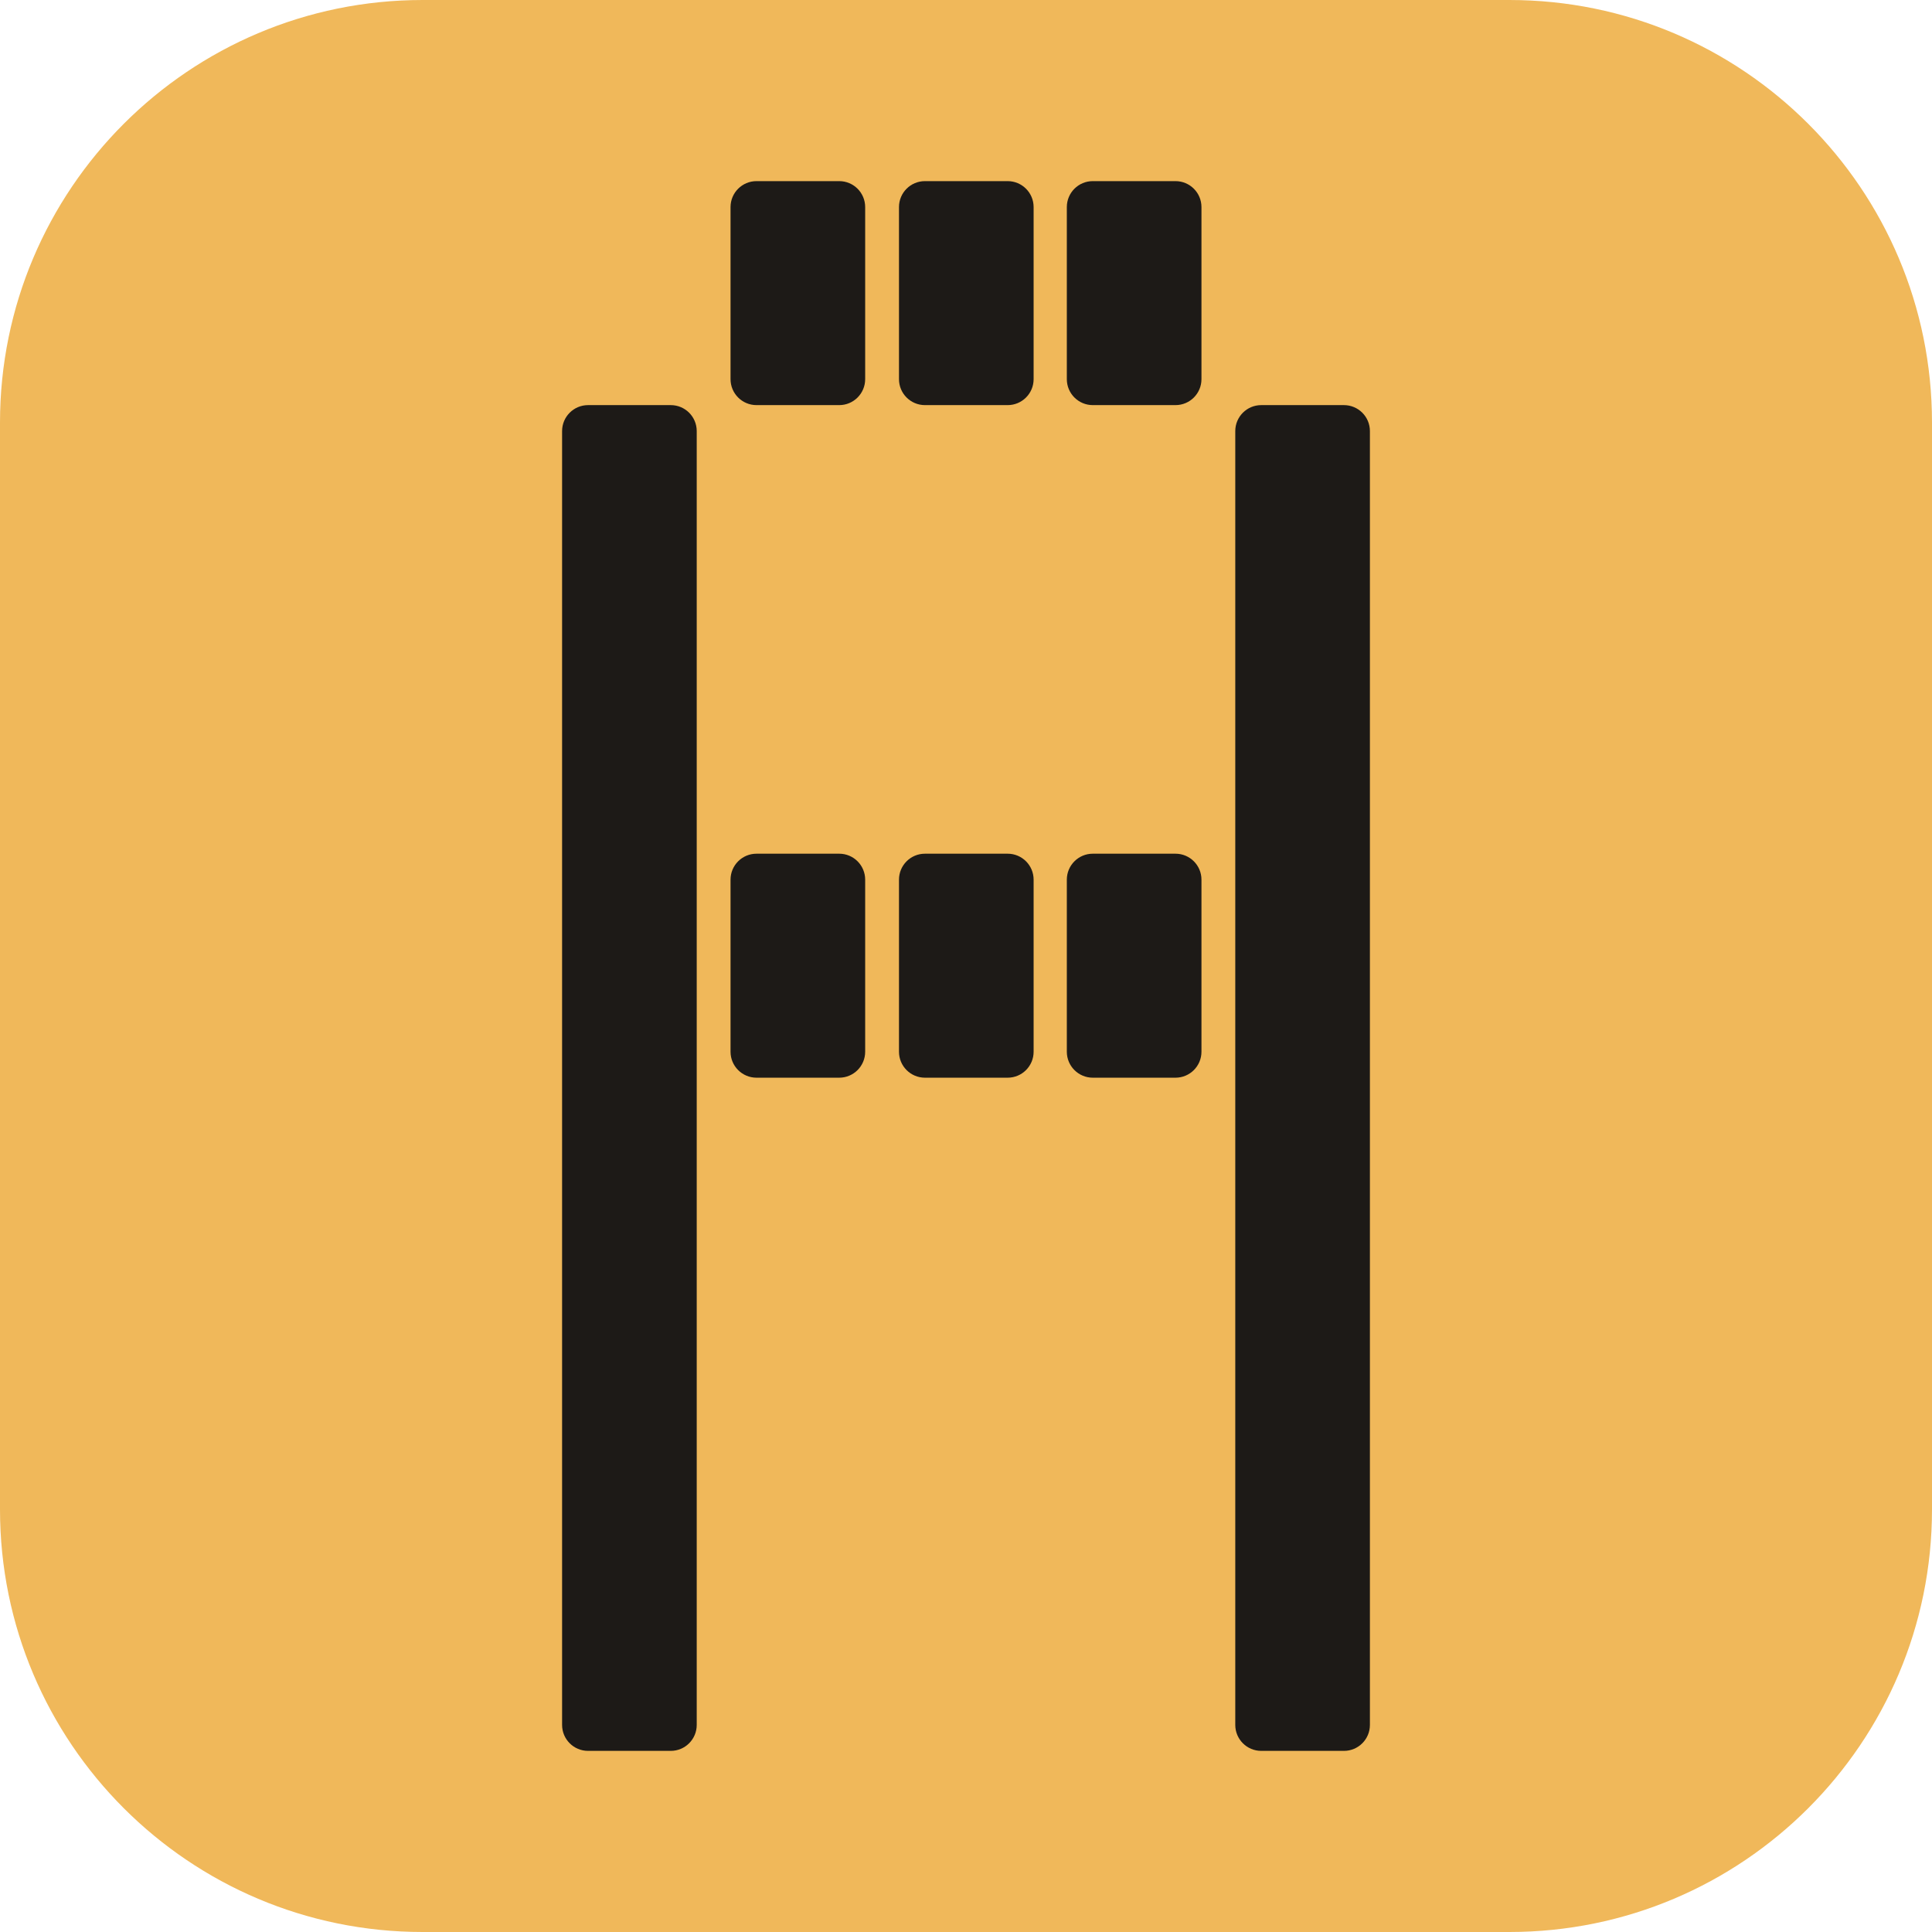
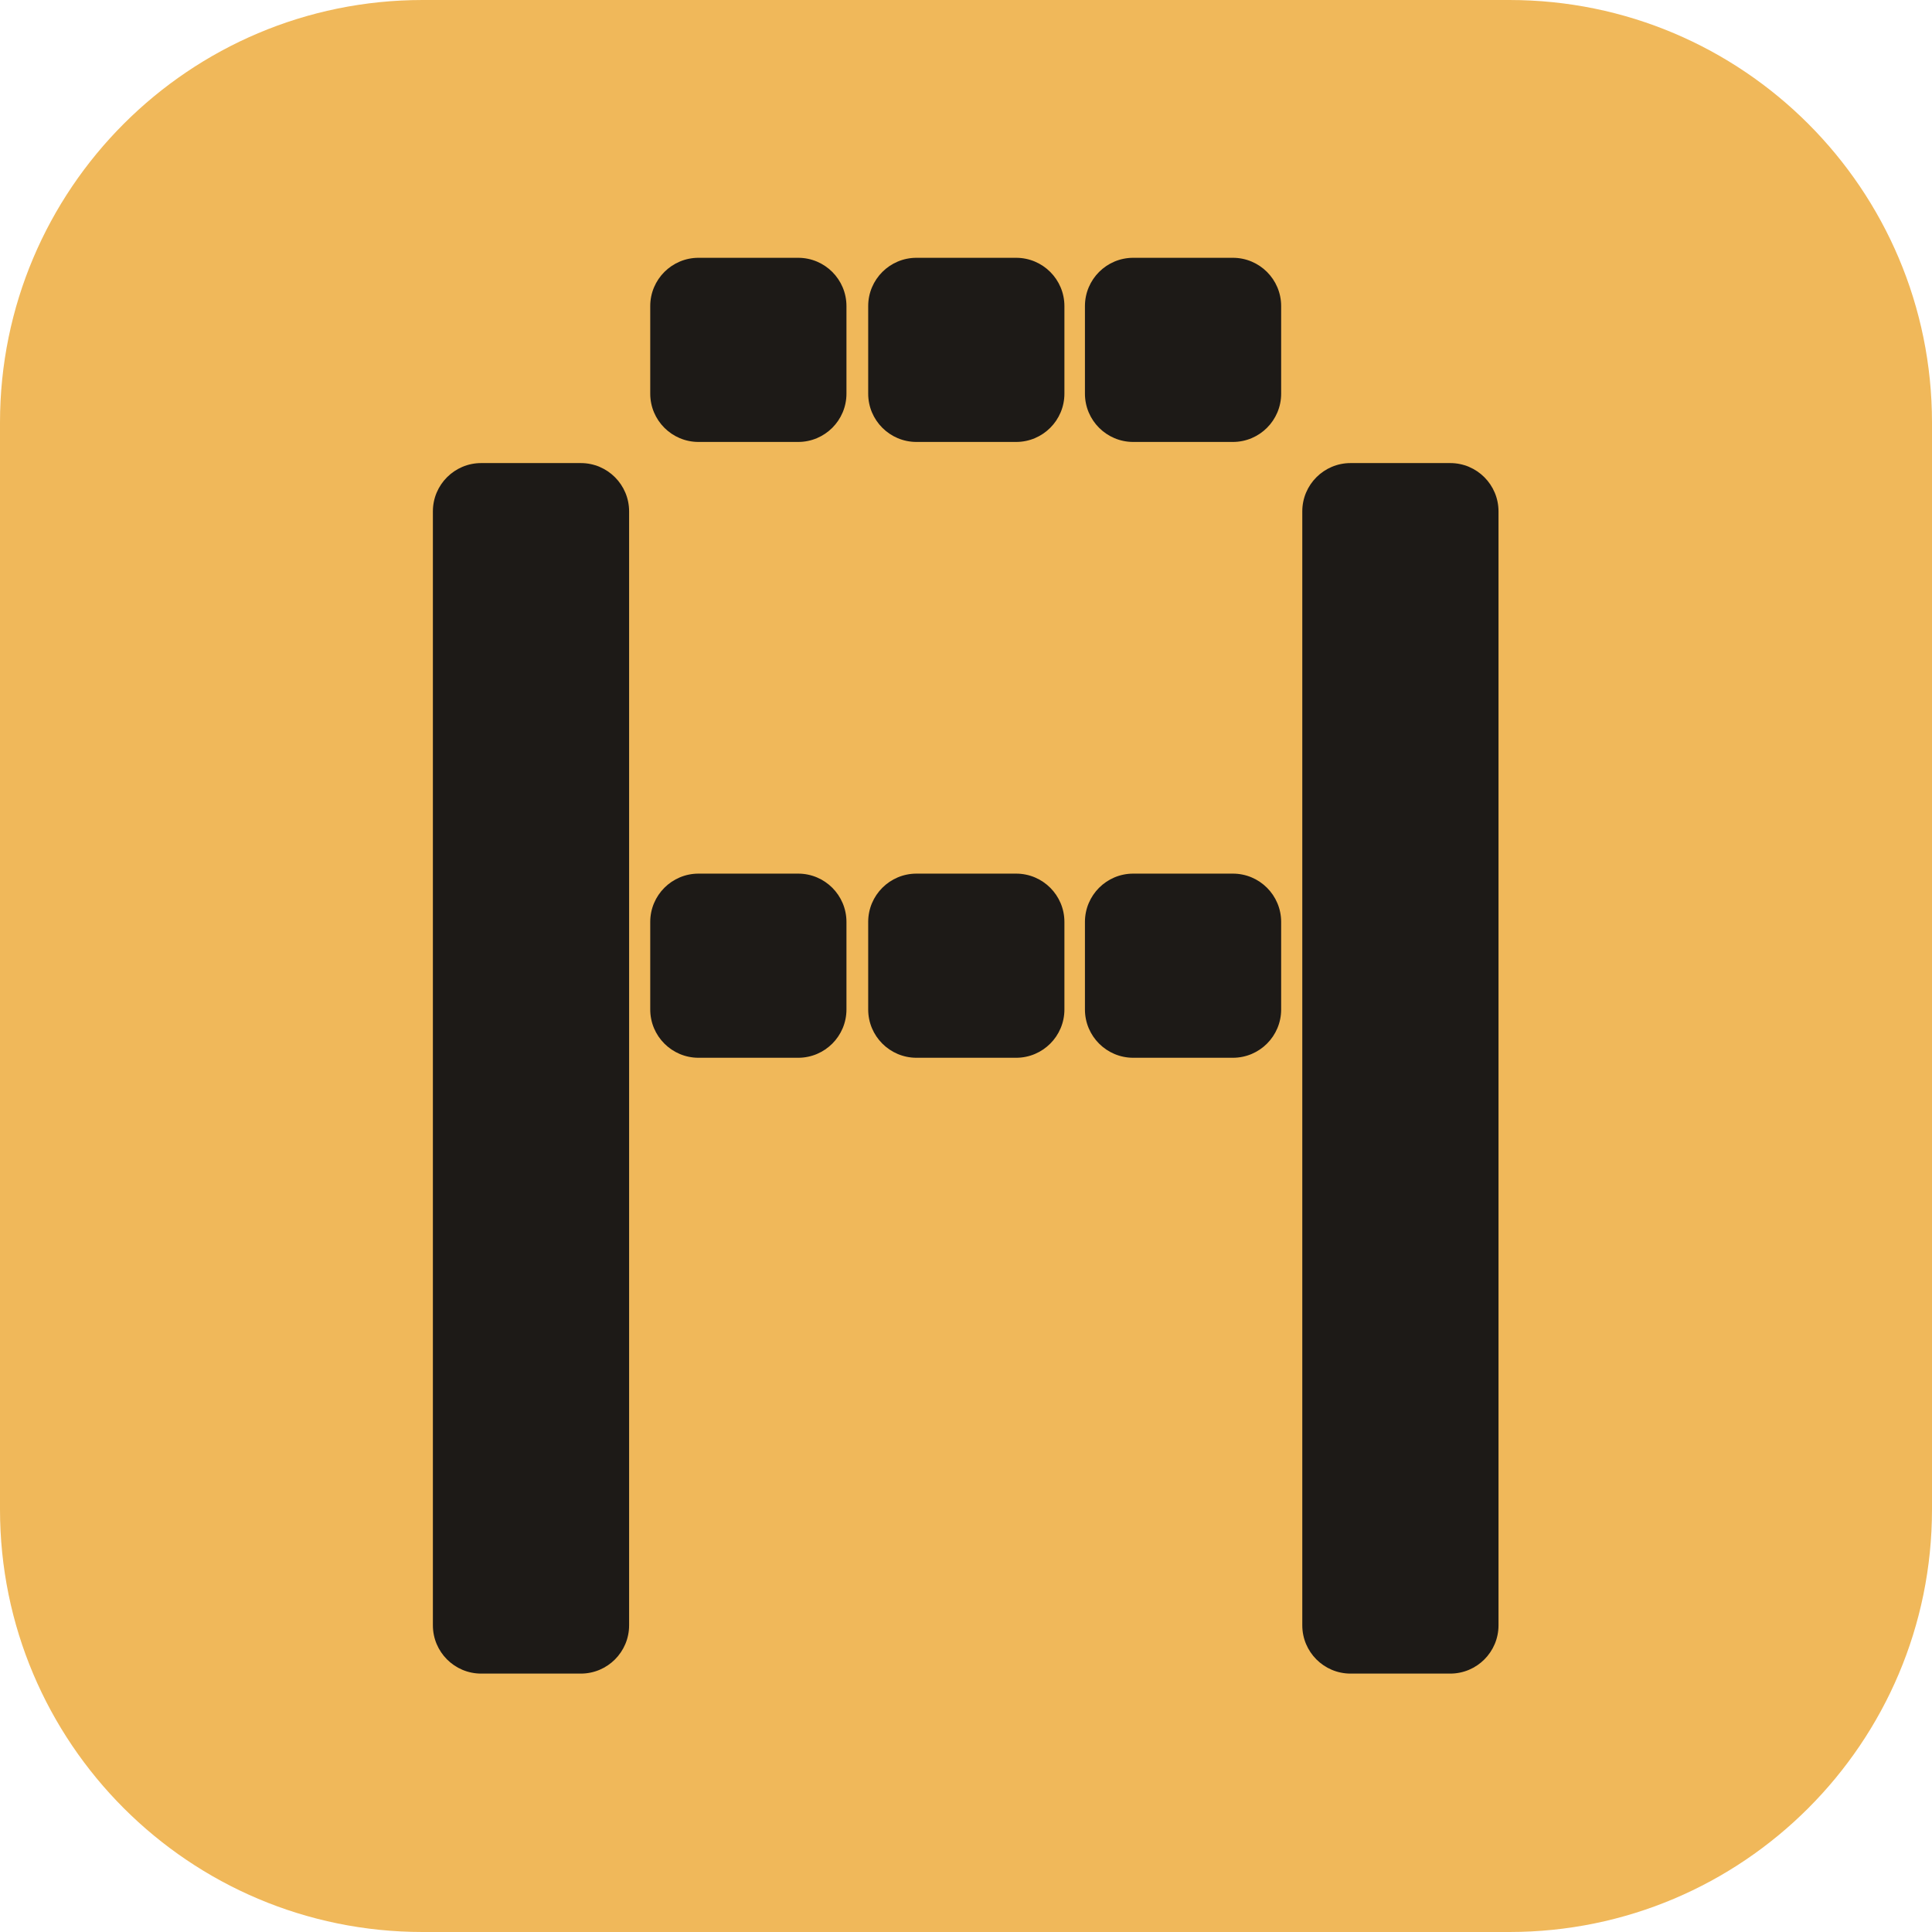
<svg xmlns="http://www.w3.org/2000/svg" viewBox="0 0 32 32">
  <rect width="32" height="32" rx="7" fill="#f0b85a" />
  <g fill="#1d1a17">
-     <rect x="9.31" y="6.71" width="2.23" height="22.29" rx="0.43" />
-     <rect x="12.10" y="3.00" width="2.23" height="3.71" rx="0.43" />
-     <rect x="12.10" y="14.14" width="2.23" height="3.71" rx="0.43" />
-     <rect x="14.89" y="3.00" width="2.23" height="3.71" rx="0.43" />
-     <rect x="14.89" y="14.14" width="2.23" height="3.71" rx="0.43" />
-     <rect x="17.67" y="3.00" width="2.23" height="3.71" rx="0.43" />
-     <rect x="17.67" y="14.14" width="2.23" height="3.71" rx="0.43" />
-     <rect x="20.46" y="6.71" width="2.23" height="22.29" rx="0.43" />
+     <rect x="7.17" y="7.67" width="3.25" height="20.05" rx="0.8" />
+     <rect x="10.77" y="4.27" width="3.25" height="3.05" rx="0.8" />
+     <rect x="10.77" y="14.47" width="3.25" height="3.05" rx="0.8" />
+     <rect x="14.38" y="4.27" width="3.25" height="3.05" rx="0.8" />
+     <rect x="14.38" y="14.47" width="3.25" height="3.05" rx="0.8" />
+     <rect x="17.97" y="4.27" width="3.25" height="3.05" rx="0.8" />
+     <rect x="17.97" y="14.47" width="3.25" height="3.05" rx="0.8" />
+     <rect x="21.57" y="7.67" width="3.25" height="20.05" rx="0.8" />
  </g>
</svg>
